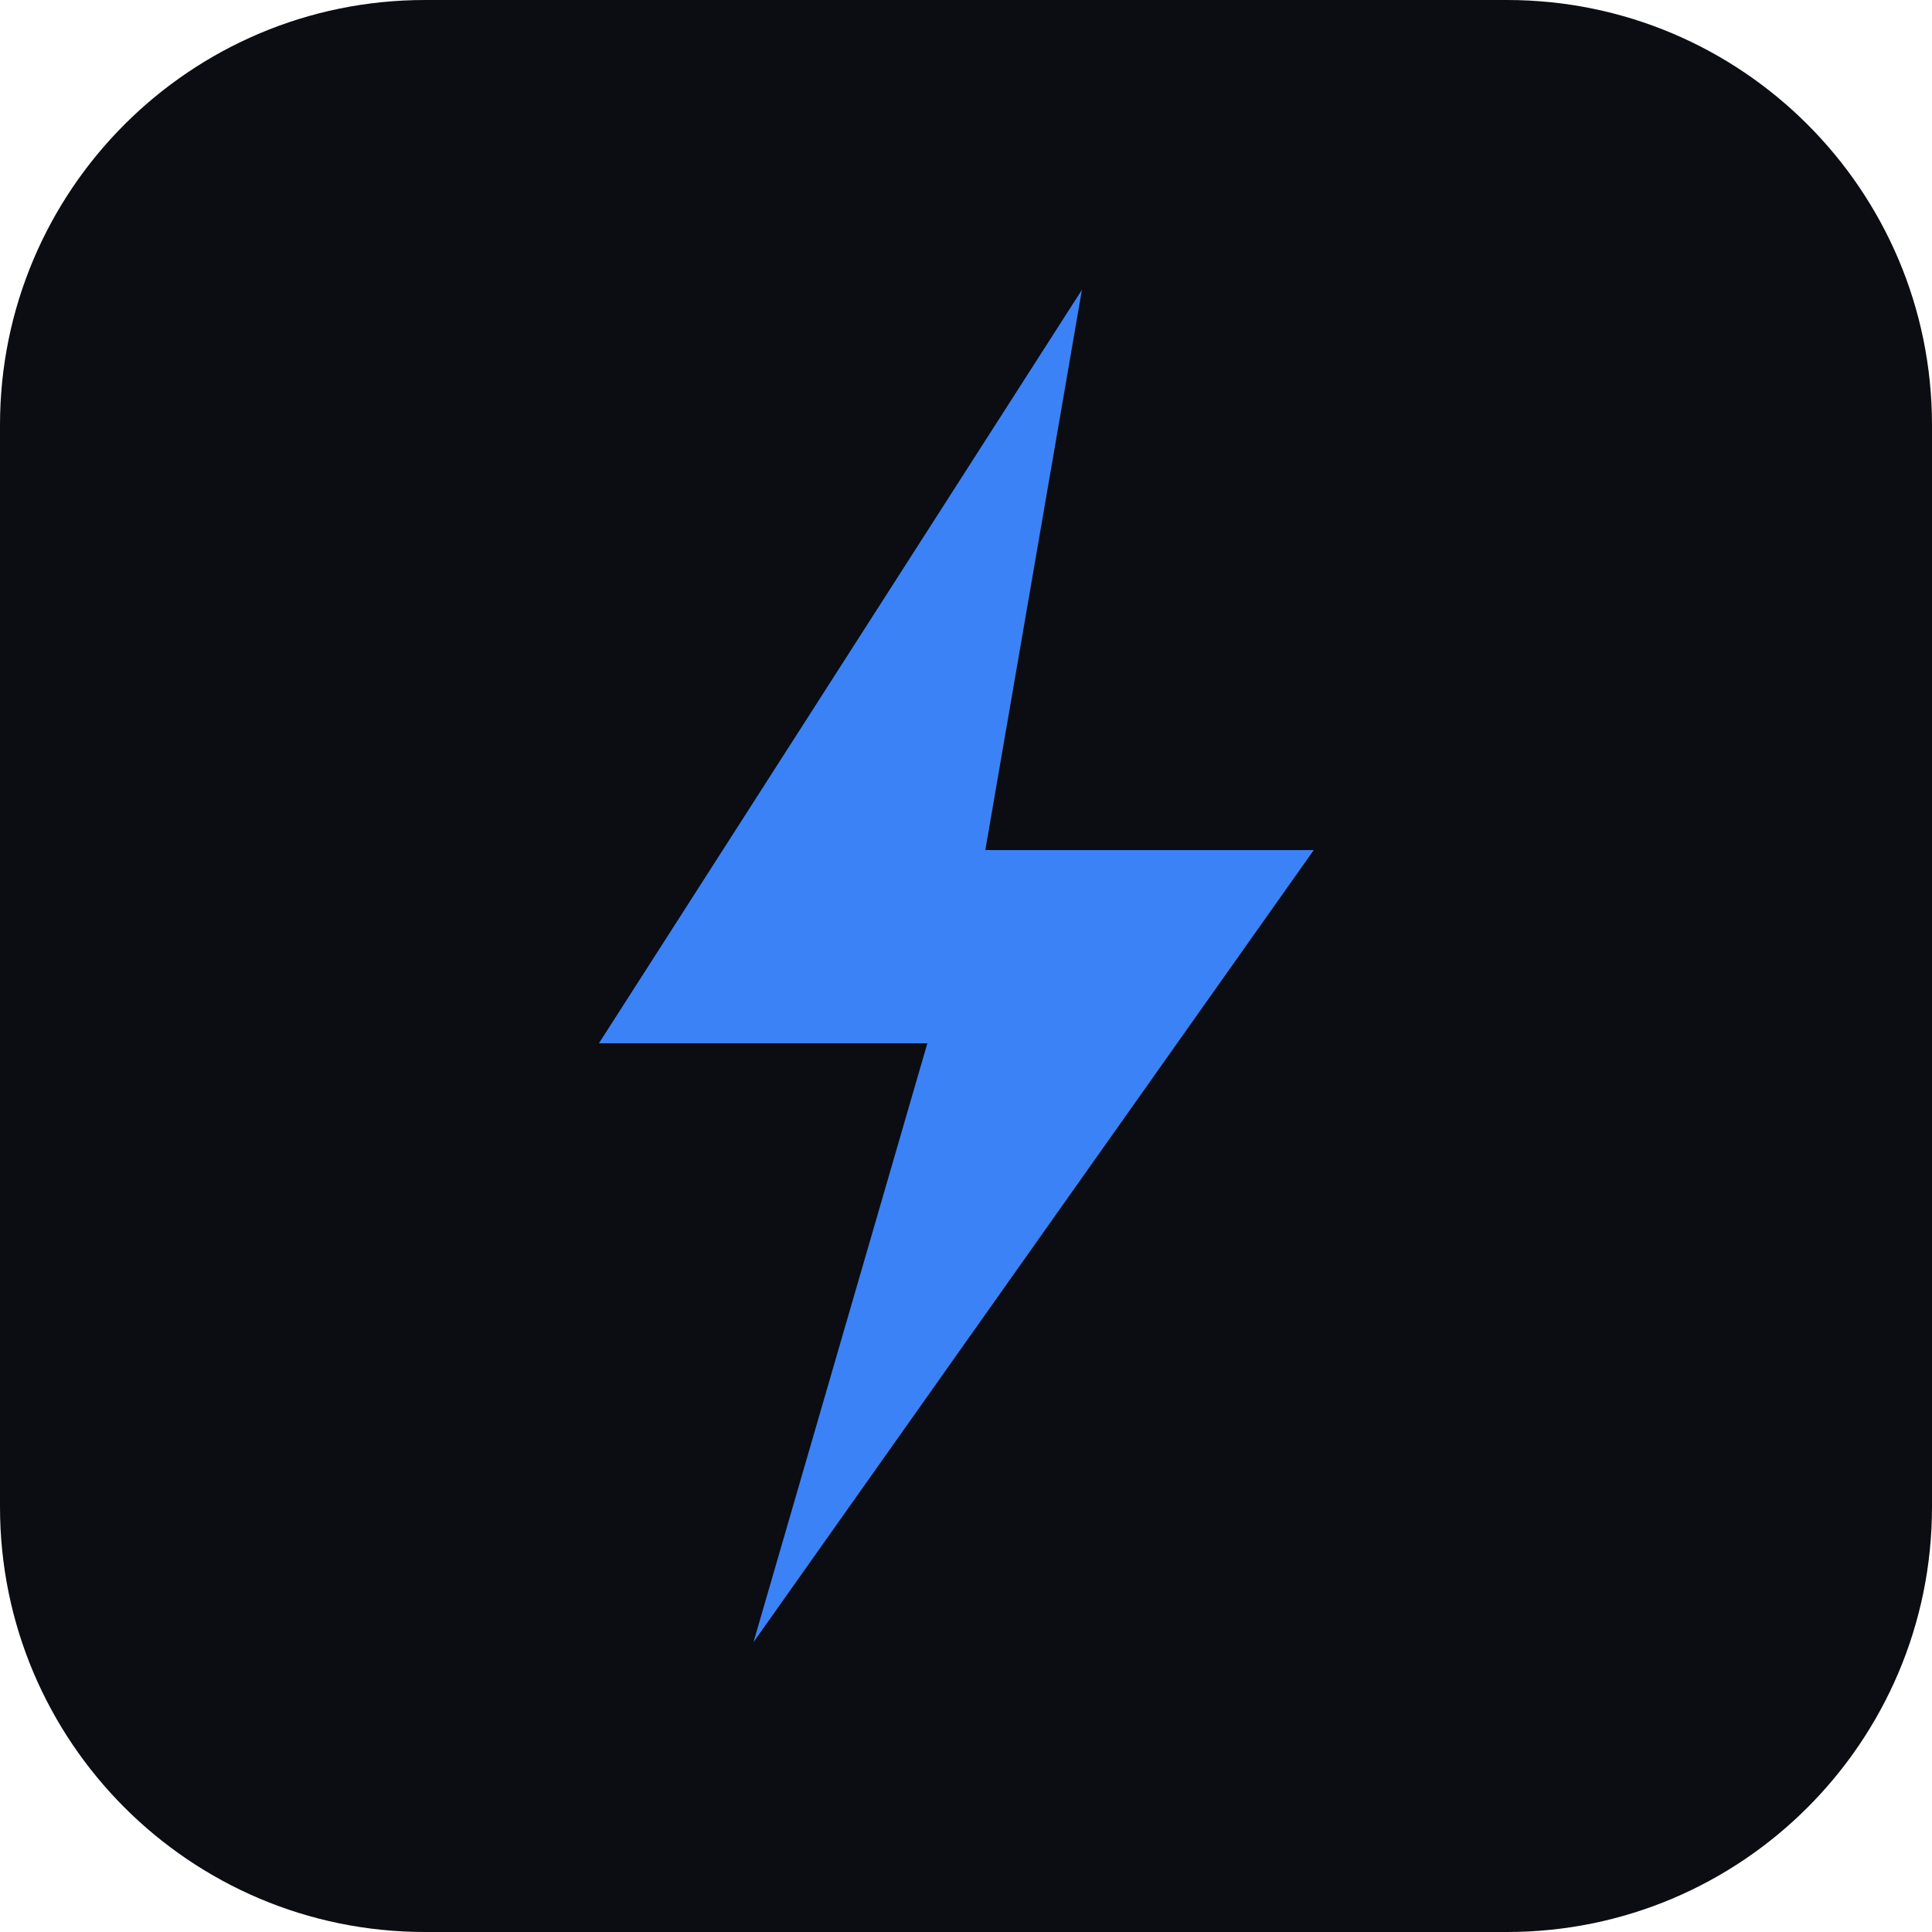
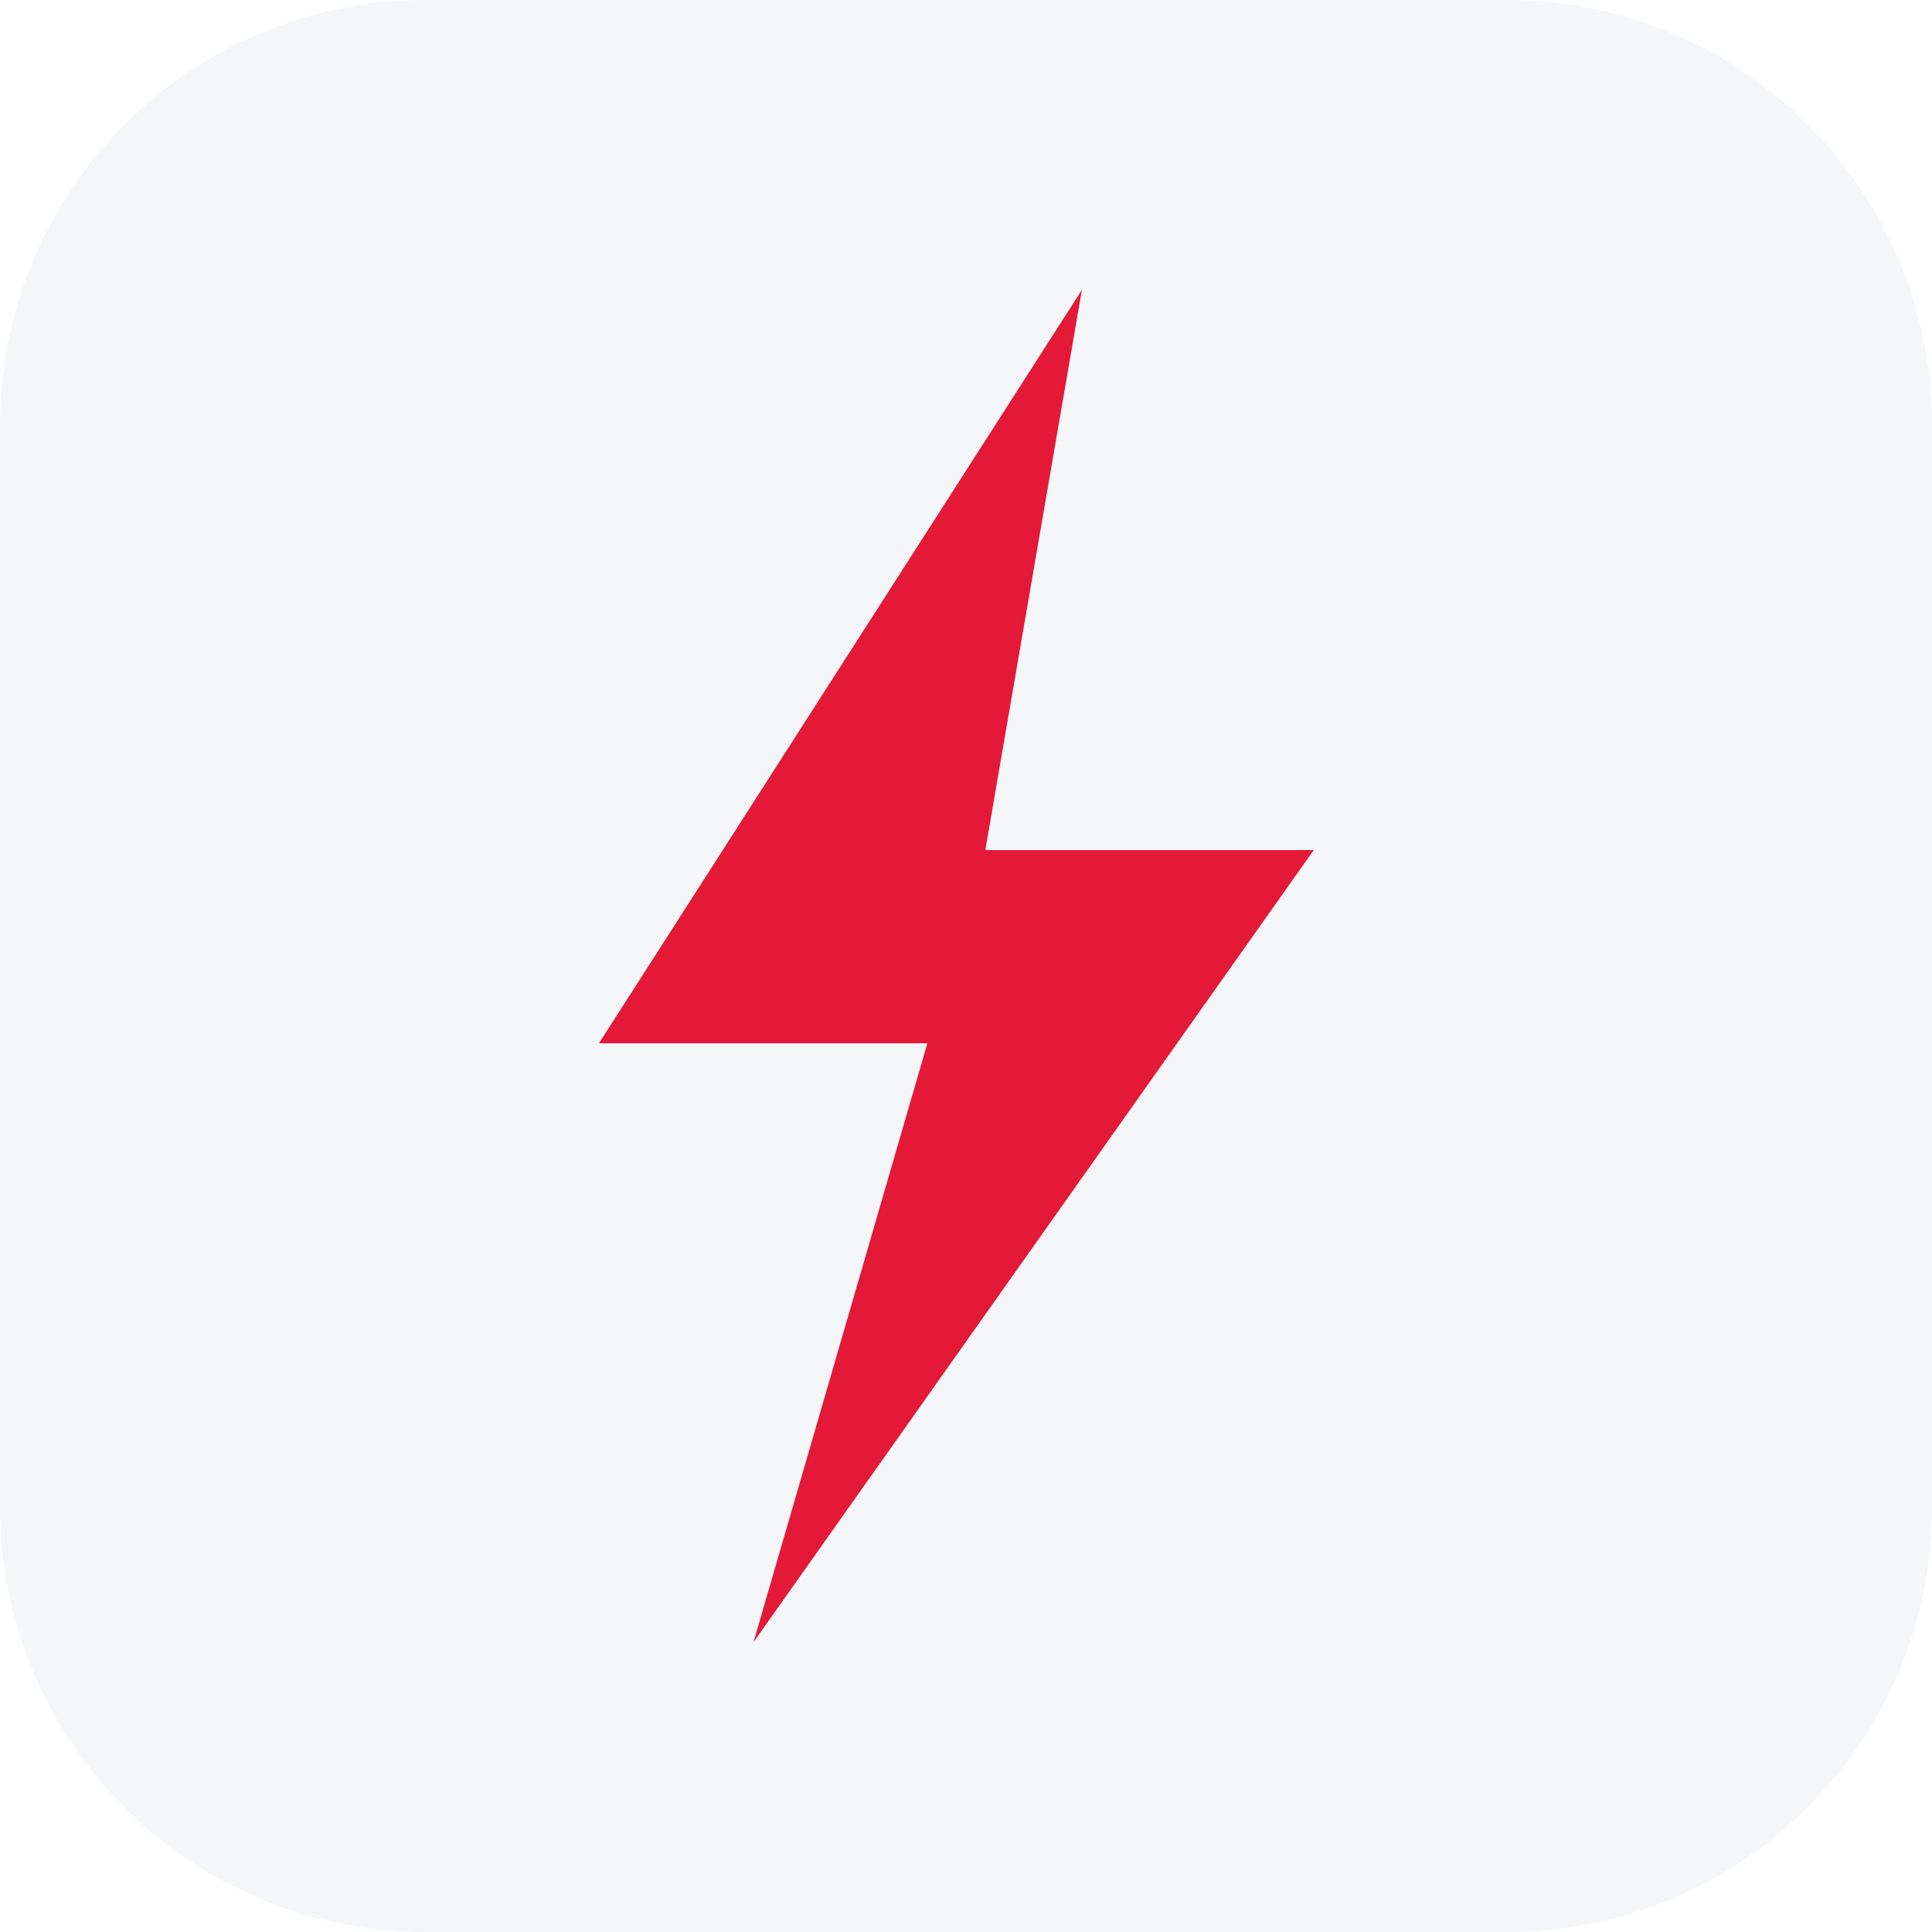
<svg xmlns="http://www.w3.org/2000/svg" viewBox="0 0 200 200" width="32" height="32">
-   <rect width="200" height="200" rx="44" fill="#0b0d12" />
-   <path d="M112 30L62 108h34L78 170l58-82h-34z" fill="#3b82f6" />
+   <rect width="200" height="200" rx="44" fill="#f5f6f8" />
+   <path d="M112 30L62 108h34L78 170l58-82h-34z" fill="#e31937" />
</svg>
